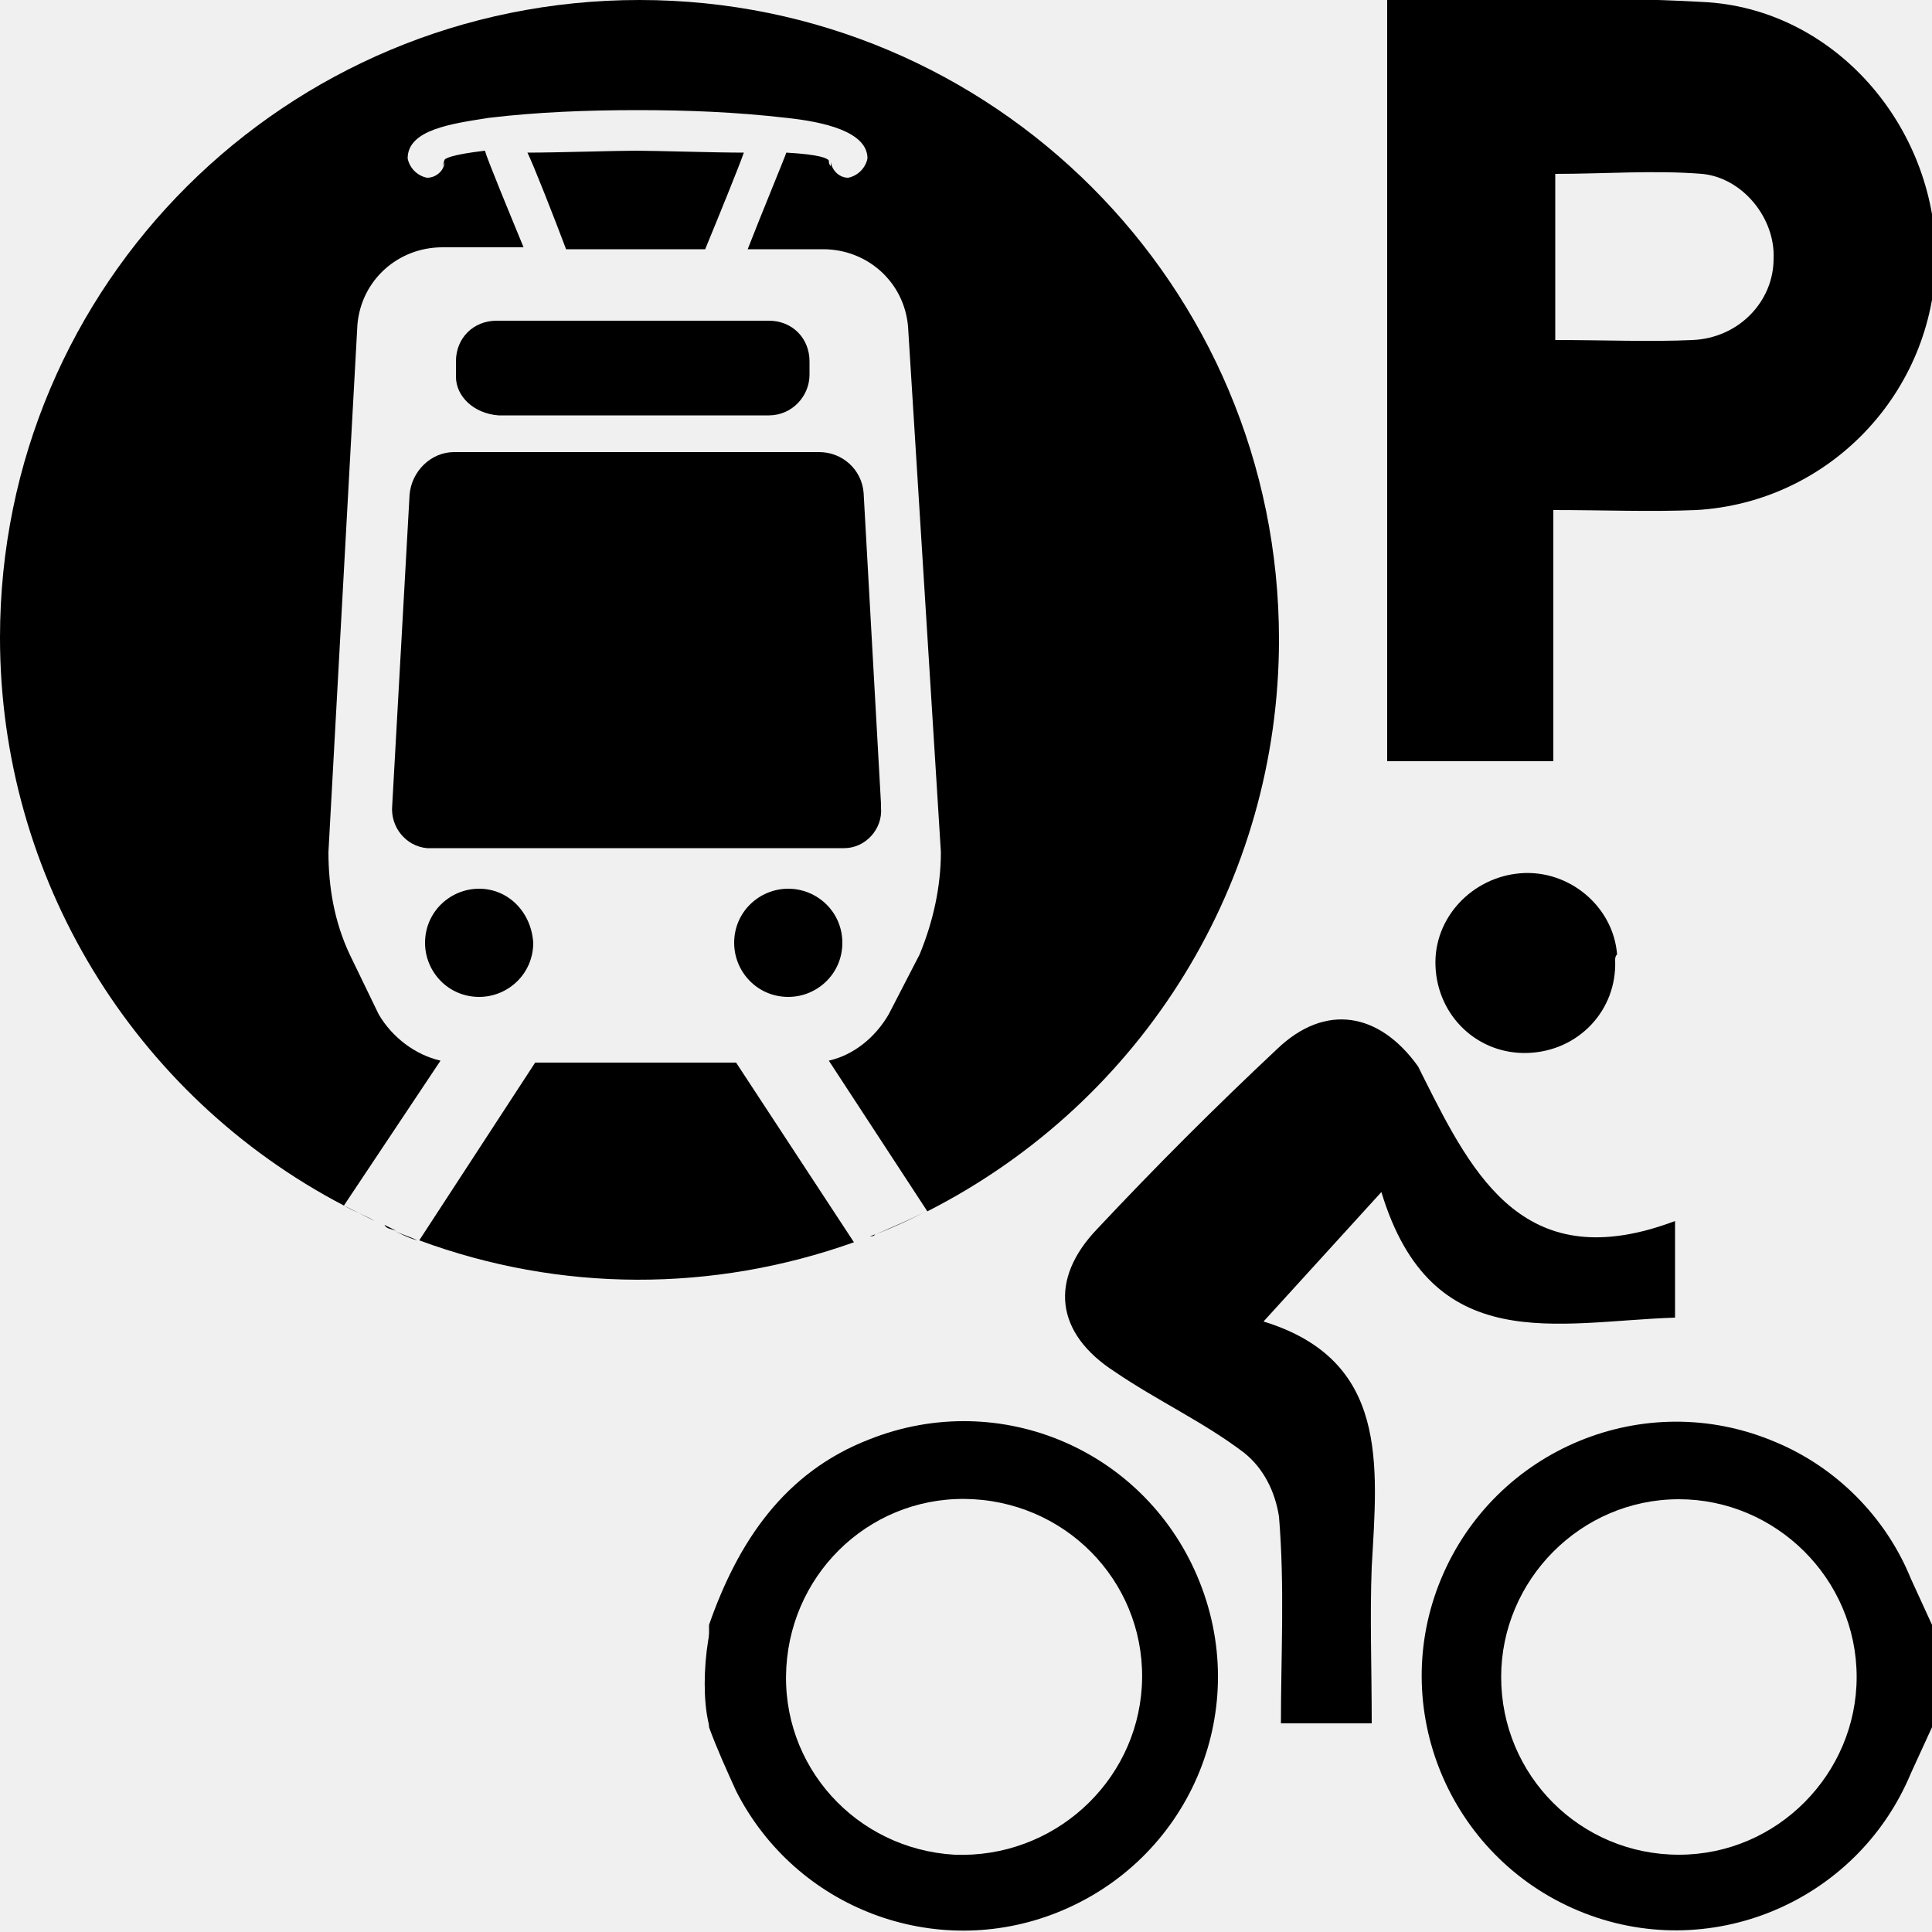
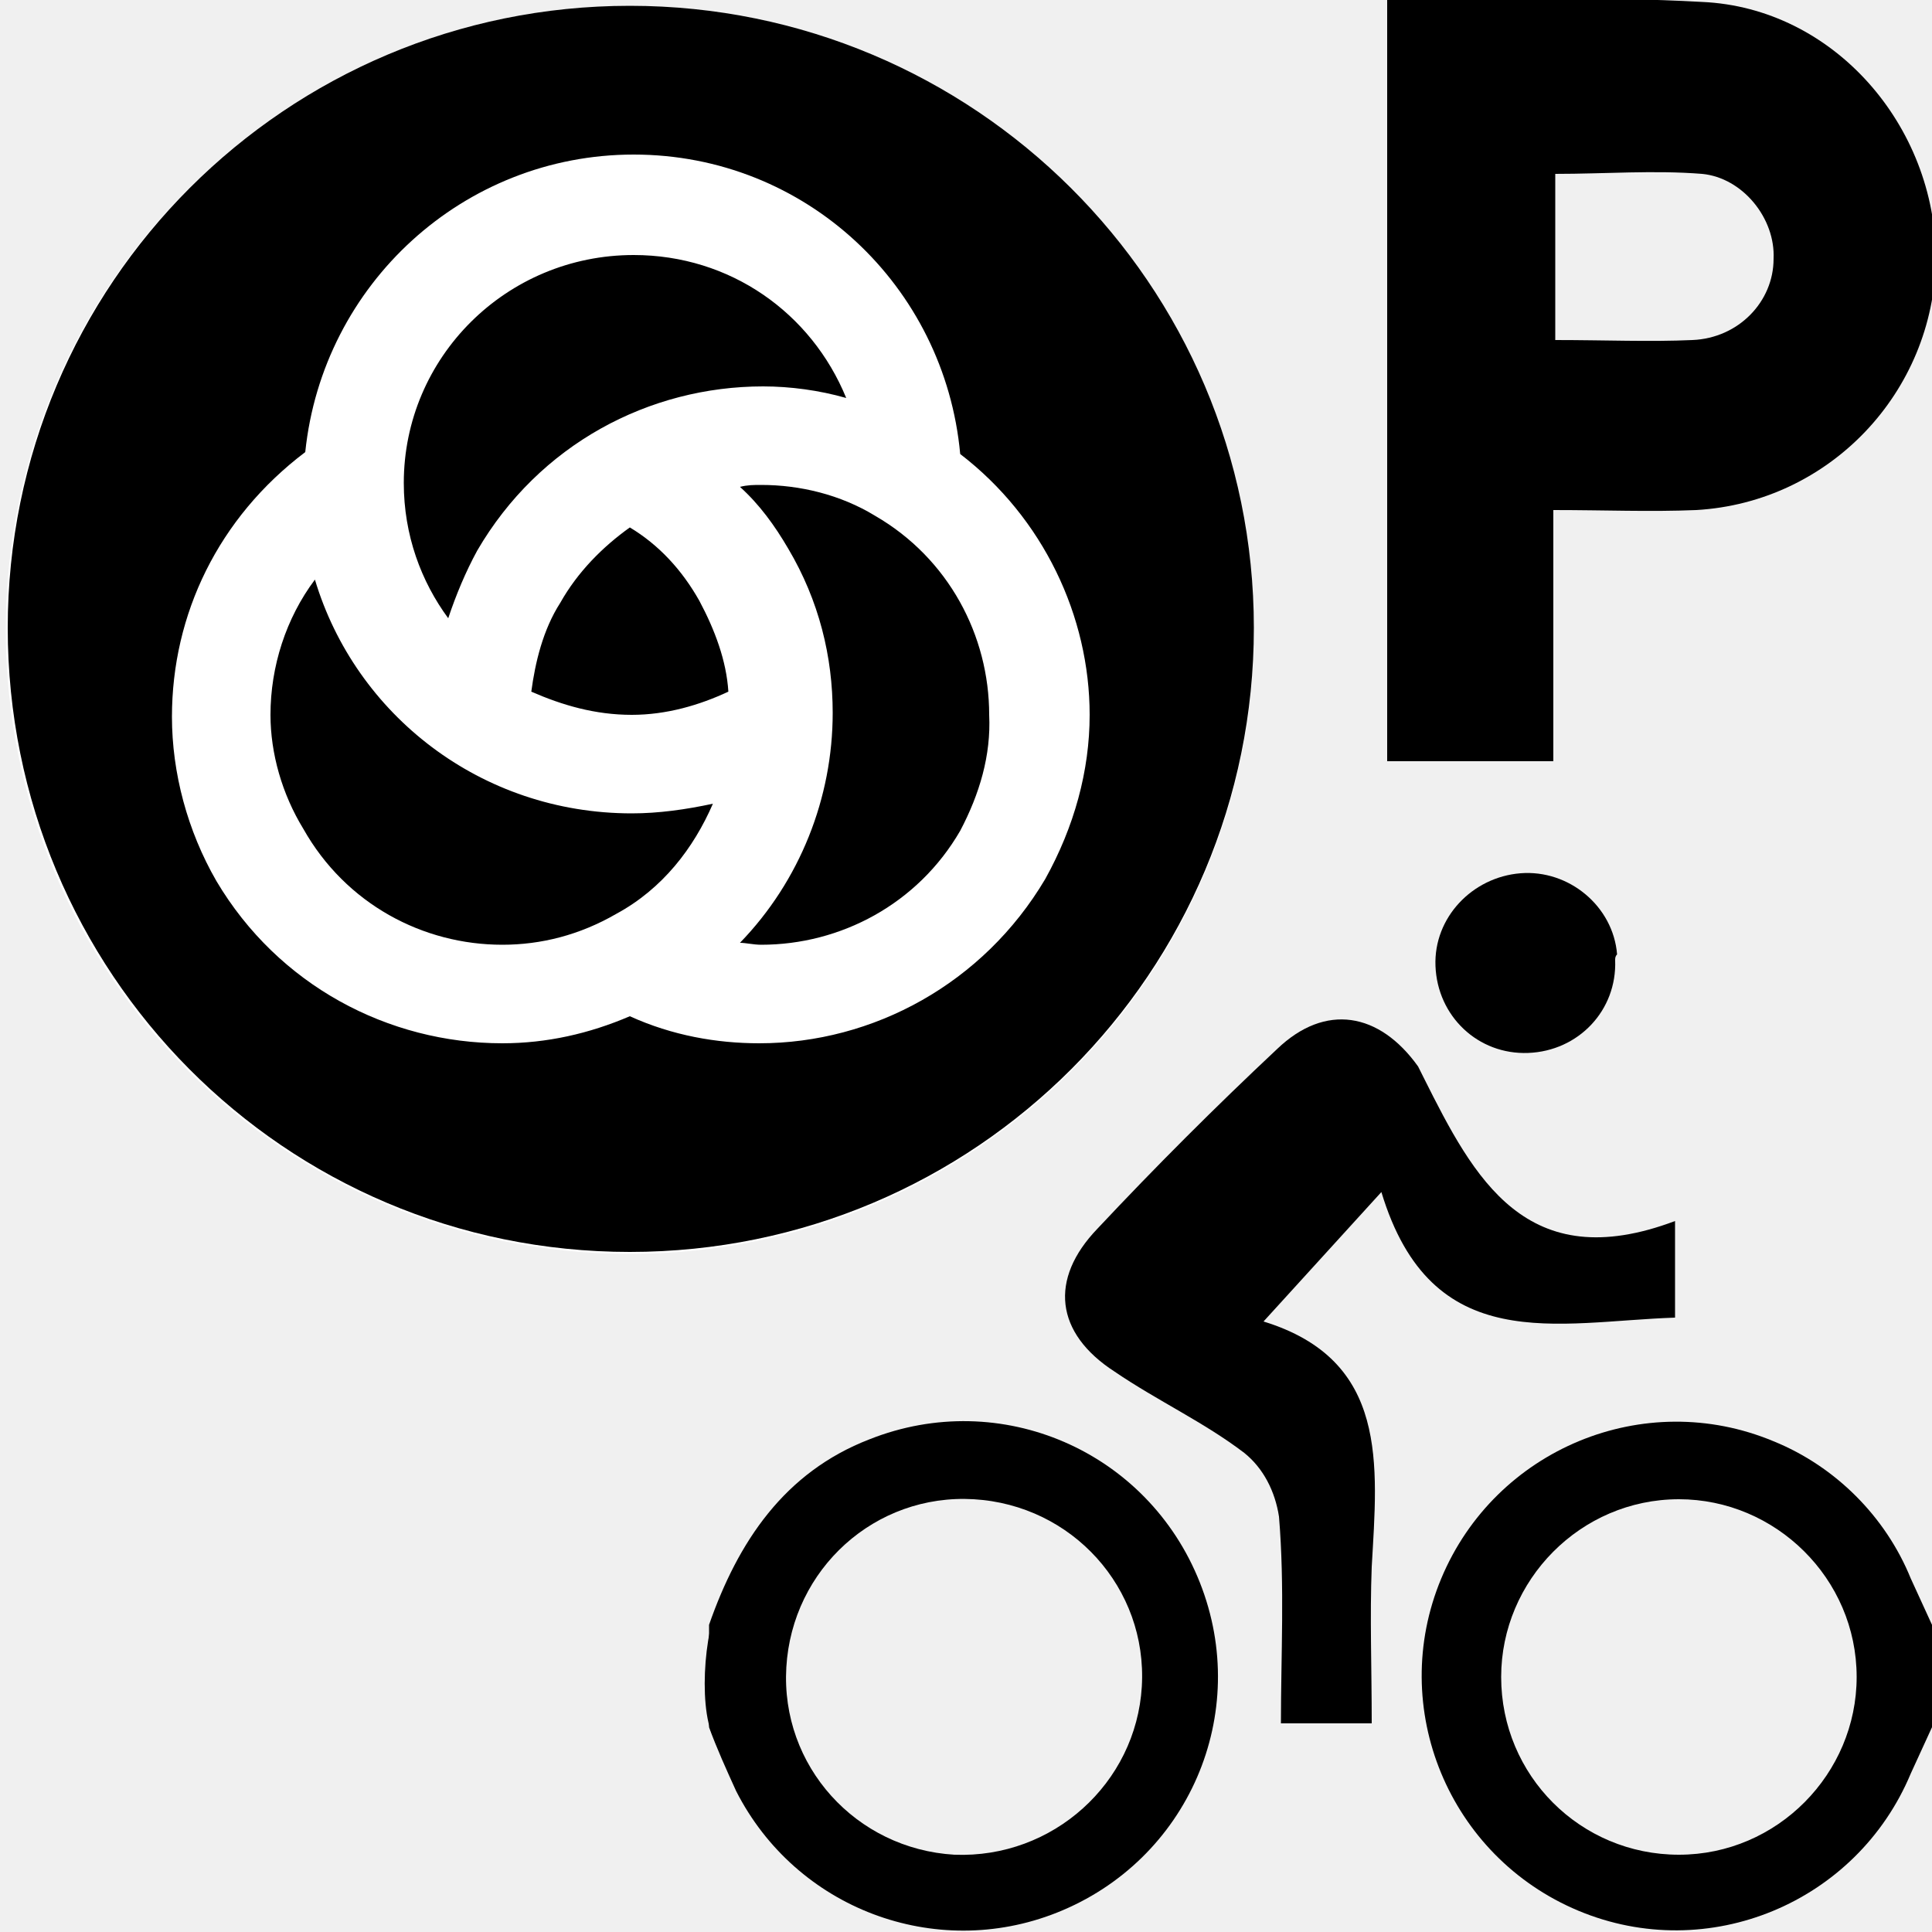
<svg xmlns="http://www.w3.org/2000/svg" version="1.1" id="Layer_1" x="0px" y="0px" viewBox="0 0 100 100" style="enable-background:new 0 0 100 100;" xml:space="preserve">
-   <path d="M19.4,63.2c-0.5-0.3-1.1-0.5-1.6-0.8L19.4,63.2z" />
-   <path d="M27.7,55l-6,9.2c7.3,2.7,15.2,2.7,22.5,0.1L38.1,55H27.7z" />
-   <path d="M20.5,63.7c-0.2-0.1-0.4-0.2-0.6-0.3C20,63.6,20.2,63.6,20.5,63.7z" />
-   <path d="M45,64c-0.3,0.1-0.6,0.2-0.9,0.3C44.4,64.2,44.7,64.1,45,64z" />
-   <path d="M48.1,62.6c-0.9,0.5-1.8,0.9-2.8,1.3C46.2,63.5,47.2,63.1,48.1,62.6z" />
-   <path d="M66.2,33.1C66.2,14.8,51.4,0,33.1,0S0,14.7,0,33c0,12.4,6.9,23.7,17.8,29.4l5-7.5c-1.3-0.3-2.5-1.2-3.2-2.4l-1.5-3.1  c-0.8-1.7-1.1-3.5-1.1-5.3l1.5-27.3c0.2-2.3,2.1-4,4.4-4h4.2c-0.7-1.7-1.9-4.6-2-5C23.4,8,23,8.2,23,8.3l-0.1,0.3l0.1-0.2  c0,0.4-0.4,0.8-0.9,0.8c-0.5-0.1-0.9-0.5-1-1c0-1.5,2.3-1.8,4.2-2.1c2.5-0.3,5.1-0.4,7.7-0.4c2.6,0,5.1,0.1,7.7,0.4  c1.9,0.2,4.2,0.7,4.2,2.1c-0.1,0.5-0.5,0.9-1,1c-0.4,0-0.8-0.3-0.9-0.8L43,8.6c-0.1-0.1-0.1-0.2-0.1-0.3c-0.1-0.1-0.4-0.3-2.2-0.4  c-0.1,0.3-1.3,3.2-2,5h3.9c2.3,0,4.2,1.7,4.4,4l1.7,27.2c0,1.8-0.4,3.6-1.1,5.3L46,52.5c-0.7,1.2-1.8,2.1-3.1,2.4l5.1,7.8  C59.2,57,66.2,45.6,66.2,33.1z" />
-   <path d="M25.8,21.5h14c1.2,0,2.1-1,2.1-2.1v-0.7c0-1.2-0.9-2.1-2.1-2.1c0,0,0,0-0.1,0h-14c-1.2,0-2.1,0.9-2.1,2.1c0,0,0,0,0,0.1v0.7  C23.6,20.5,24.5,21.4,25.8,21.5C25.7,21.5,25.7,21.5,25.8,21.5z" />
-   <path d="M36.5,12.9c0.7-1.7,1.8-4.4,2-5c-1.5,0-4.6-0.1-5.6-0.1s-4.1,0.1-5.6,0.1c0.3,0.6,1.4,3.4,2,5H36.5z" />
-   <path d="M24.8,46c-1.5,0-2.8,1.2-2.8,2.8c0,1.5,1.2,2.8,2.8,2.8c1.5,0,2.8-1.2,2.8-2.8l0,0C27.5,47.2,26.3,46,24.8,46z" />
-   <path d="M45.6,41.6l-0.9-16.1c-0.1-1.2-1.1-2.1-2.3-2.1H23.5c-1.2,0-2.2,1-2.3,2.2l-0.9,16.1c-0.1,1.1,0.7,2.1,1.8,2.2  c0.1,0,0.1,0,0.2,0h21.4c1.1,0,2-1,1.9-2.1C45.6,41.7,45.6,41.6,45.6,41.6z" />
-   <path d="M40.8,46c-1.5,0-2.8,1.2-2.8,2.8c0,1.5,1.2,2.8,2.8,2.8c1.5,0,2.8-1.2,2.8-2.8c0,0,0,0,0,0C43.6,47.2,42.3,46,40.8,46z" />
-   <path d="M45.3,63.9C45.2,64,45.1,64,45,64C45.1,64,45.2,63.9,45.3,63.9z" />
-   <path d="M17.8,62.4" />
-   <path d="M48.1,62.6" />
-   <path d="M44.1,64.3L44.1,64.3z" />
-   <path d="M19.9,63.4l-0.5-0.2L19.9,63.4z" />
-   <path d="M21.6,64.2L21.6,64.2c-0.4-0.1-0.8-0.3-1.2-0.5C20.8,63.9,21.2,64,21.6,64.2z" />
+   <style type="text/css">
+ 	.st0{fill:#FFFFFF;}
+ </style>
  <g>
-     <path d="M83.6,49.7c0.1,2.6-1.9,4.7-4.5,4.8c-2.6,0.1-4.7-1.9-4.8-4.5c-0.1-2.5,1.9-4.6,4.4-4.8c2.5-0.2,4.8,1.7,5,4.2   C83.6,49.5,83.6,49.6,83.6,49.7z" />
+     <path d="M83.6,49.7c0.1,2.6-1.9,4.7-4.5,4.8s-4.7-1.9-4.8-4.5c-0.1-2.5,1.9-4.6,4.4-4.8s4.8,1.7,5,4.2   C83.6,49.5,83.6,49.6,83.6,49.7z" />
    <g>
-       <path d="M36.7,84.1c1.5-4.3,3.9-7.9,8.3-9.6c6.8-2.7,14.4,0.6,17.1,7.4c2.7,6.8-0.6,14.4-7.4,17.1c-6.3,2.5-13.5-0.2-16.6-6.3    c-0.5-1.1-1-2.2-1.4-3.3V84.1z M59.1,87.3c0.3-5.1-3.6-9.4-8.7-9.7c-5.1-0.3-9.4,3.6-9.7,8.7c-0.3,5.1,3.6,9.4,8.7,9.7    c0,0,0,0,0,0C54.5,96.2,58.8,92.3,59.1,87.3z" />
+       <path d="M36.7,84.1c1.5-4.3,3.9-7.9,8.3-9.6c6.8-2.7,14.4,0.6,17.1,7.4S61.5,96.3,54.7,99c-6.3,2.5-13.5-0.2-16.6-6.3    c-0.5-1.1-1-2.2-1.4-3.3C36.7,89.4,36.7,84.1,36.7,84.1z M59.1,87.3c0.3-5.1-3.6-9.4-8.7-9.7c-5.1-0.3-9.4,3.6-9.7,8.7    c-0.3,5.1,3.6,9.4,8.7,9.7l0,0C54.5,96.2,58.8,92.3,59.1,87.3z" />
      <path d="M100,89.4l-1.1,2.4c-2.8,6.7-10.5,9.9-17.2,7.1c-6.7-2.8-9.9-10.5-7.1-17.2c2.8-6.7,10.5-9.9,17.2-7.1    c3.2,1.3,5.8,3.9,7.1,7.1l1.1,2.4V89.4z M86.9,96c5.1,0,9.2-4.2,9.2-9.2c0-5.1-4.2-9.2-9.2-9.2c-5.1,0-9.2,4.2-9.2,9.2    C77.7,91.9,81.8,96,86.9,96z" />
      <path d="M86.7,63.2v5c-6.1,0.2-12.6,2.1-15.2-6.5l-6.1,6.7c6.5,2,5.9,7.4,5.6,12.7c-0.1,2.6,0,5.2,0,8.1h-4.7    c0-3.5,0.2-7.1-0.1-10.7c-0.2-1.3-0.8-2.5-1.8-3.3c-2.1-1.6-4.5-2.7-6.7-4.2c-3.1-2-3.4-4.8-0.9-7.4c3-3.2,6.1-6.3,9.3-9.3    c2.5-2.4,5.3-1.9,7.3,0.9c0.1,0.2,0.2,0.4,0.3,0.6C76.3,61,79,66.1,86.7,63.2z" />
      <path d="M37.3,82.8c-0.9,1.5-1.2,6.1-0.2,7.4c1,1.4,1.5-4.3,1.5-4.3L37.3,82.8z" />
    </g>
  </g>
  <g>
-     <path d="M71.8,0c5.6,0,11-0.2,16.3,0.1c6.8,0.3,12.1,6.4,12.1,13.3c-0.1,6.9-5.5,12.6-12.4,13c-2.4,0.1-4.7,0-7.4,0   c0,2.3,0,4.4,0,6.5c0,2.1,0,4.2,0,6.5c-2.9,0-5.6,0-8.6,0C71.8,26.4,71.8,13.4,71.8,0z M80.5,17.6c2.6,0,4.9,0.1,7.1,0   c2.4-0.1,4.2-2,4.2-4.2c0.1-2.1-1.6-4.2-3.7-4.4c-2.5-0.2-5,0-7.6,0C80.5,11.9,80.5,14.6,80.5,17.6z" />
+     <path d="M71.8,0c5.6,0,11-0.2,16.3,0.1c6.8,0.3,12.1,6.4,12.1,13.3c-0.1,6.9-5.5,12.6-12.4,13c-2.4,0.1-4.7,0-7.4,0   c0,2.3,0,4.4,0,6.5s0,4.2,0,6.5c-2.9,0-5.6,0-8.6,0C71.8,26.4,71.8,13.4,71.8,0z M80.5,17.6c2.6,0,4.9,0.1,7.1,0   c2.4-0.1,4.2-2,4.2-4.2c0.1-2.1-1.6-4.2-3.7-4.4c-2.5-0.2-5,0-7.6,0C80.5,11.9,80.5,14.6,80.5,17.6z" />
+   </g>
+   <circle class="st0" cx="32.6" cy="32.6" r="32.3" />
+   <g>
+     <g>
+       <path d="M64.9,32.5c0,17.8-14.4,32.3-32.3,32.3S0.4,50.3,0.4,32.5S14.8,0.3,32.6,0.3S64.9,14.7,64.9,32.5z" />
+     </g>
+     <path class="st0" d="M49.7,23.5C48.9,14.8,41.7,8,32.8,8c-8.8,0-16.1,6.7-17,15.4c-4.5,3.4-6.9,8.4-6.9,13.7c0,2.9,0.8,5.9,2.3,8.5   C14.4,51,20.1,54,26,54c2.3,0,4.5-0.5,6.6-1.4c2.2,1,4.5,1.4,6.7,1.4l0,0c5.9,0,11.6-3.1,14.8-8.5c1.5-2.7,2.3-5.6,2.3-8.5   C56.4,31.9,54,26.8,49.7,23.5z M32.8,13.2c5,0,9.2,3,11,7.4c-1.4-0.4-2.9-0.6-4.3-0.6c-5.9,0-11.6,3-14.8,8.5   c-0.6,1.1-1.1,2.3-1.5,3.5c-1.4-1.9-2.3-4.3-2.3-7C20.9,18.5,26.2,13.2,32.8,13.2z M36.2,31.1c0.8,1.5,1.4,3.1,1.5,4.7   c-1.5,0.7-3.2,1.2-5,1.2c-1.9,0-3.6-0.5-5.2-1.2c0.2-1.5,0.6-3.2,1.5-4.6c0.9-1.6,2.2-2.9,3.6-3.9C34.1,28.2,35.3,29.5,36.2,31.1z    M15.7,42.9C14.6,41.1,14,39,14,37c0-2.5,0.8-5,2.3-7c2.1,7,8.6,12.1,16.4,12.1c1.4,0,2.8-0.2,4.2-0.5c-1,2.3-2.6,4.4-5,5.7   C30,48.4,28,48.9,26,48.9C21.9,48.9,17.9,46.8,15.7,42.9z M49.7,43c-2.2,3.8-6.2,5.9-10.3,5.9c-0.4,0-0.8-0.1-1.1-0.1   c3.1-3.2,4.8-7.5,4.8-11.9c0-2.9-0.7-5.8-2.3-8.5c-0.7-1.2-1.5-2.3-2.5-3.2c0.4-0.1,0.7-0.1,1.1-0.1c2,0,4.1,0.5,5.9,1.6   c3.8,2.2,5.9,6.2,5.9,10.3C51.3,39.1,50.7,41.1,49.7,43z" />
  </g>
</svg>
